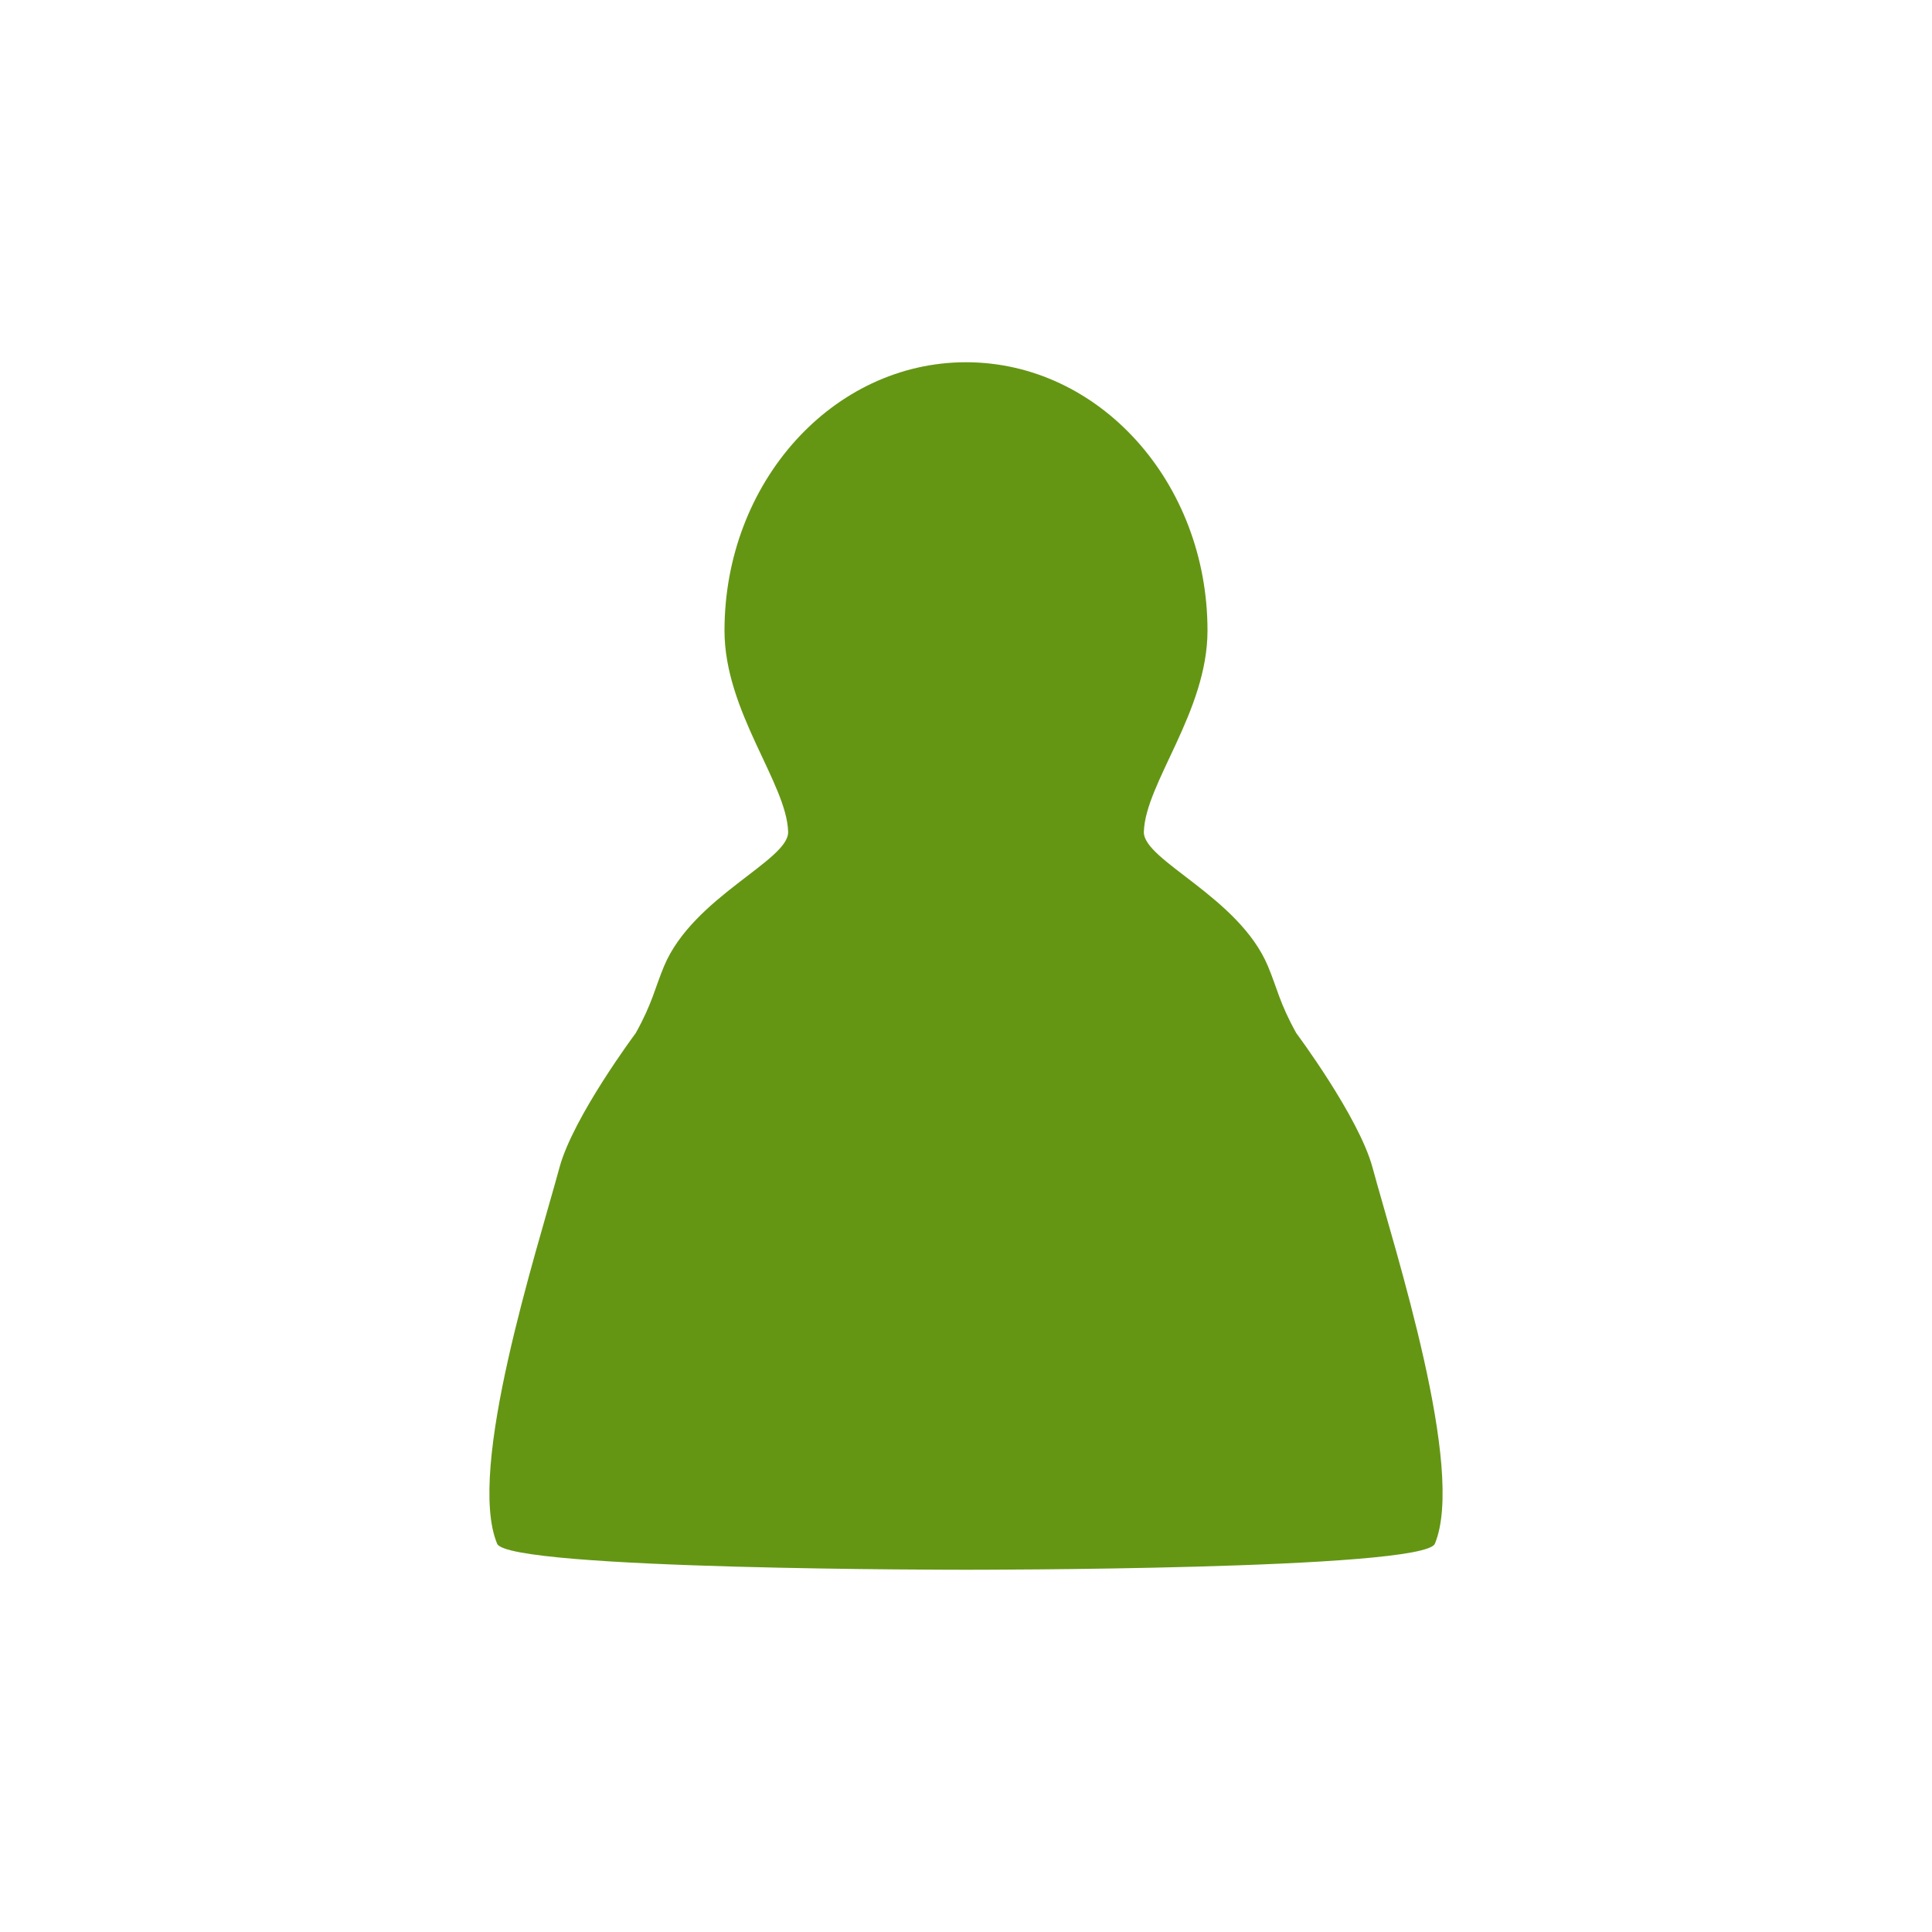
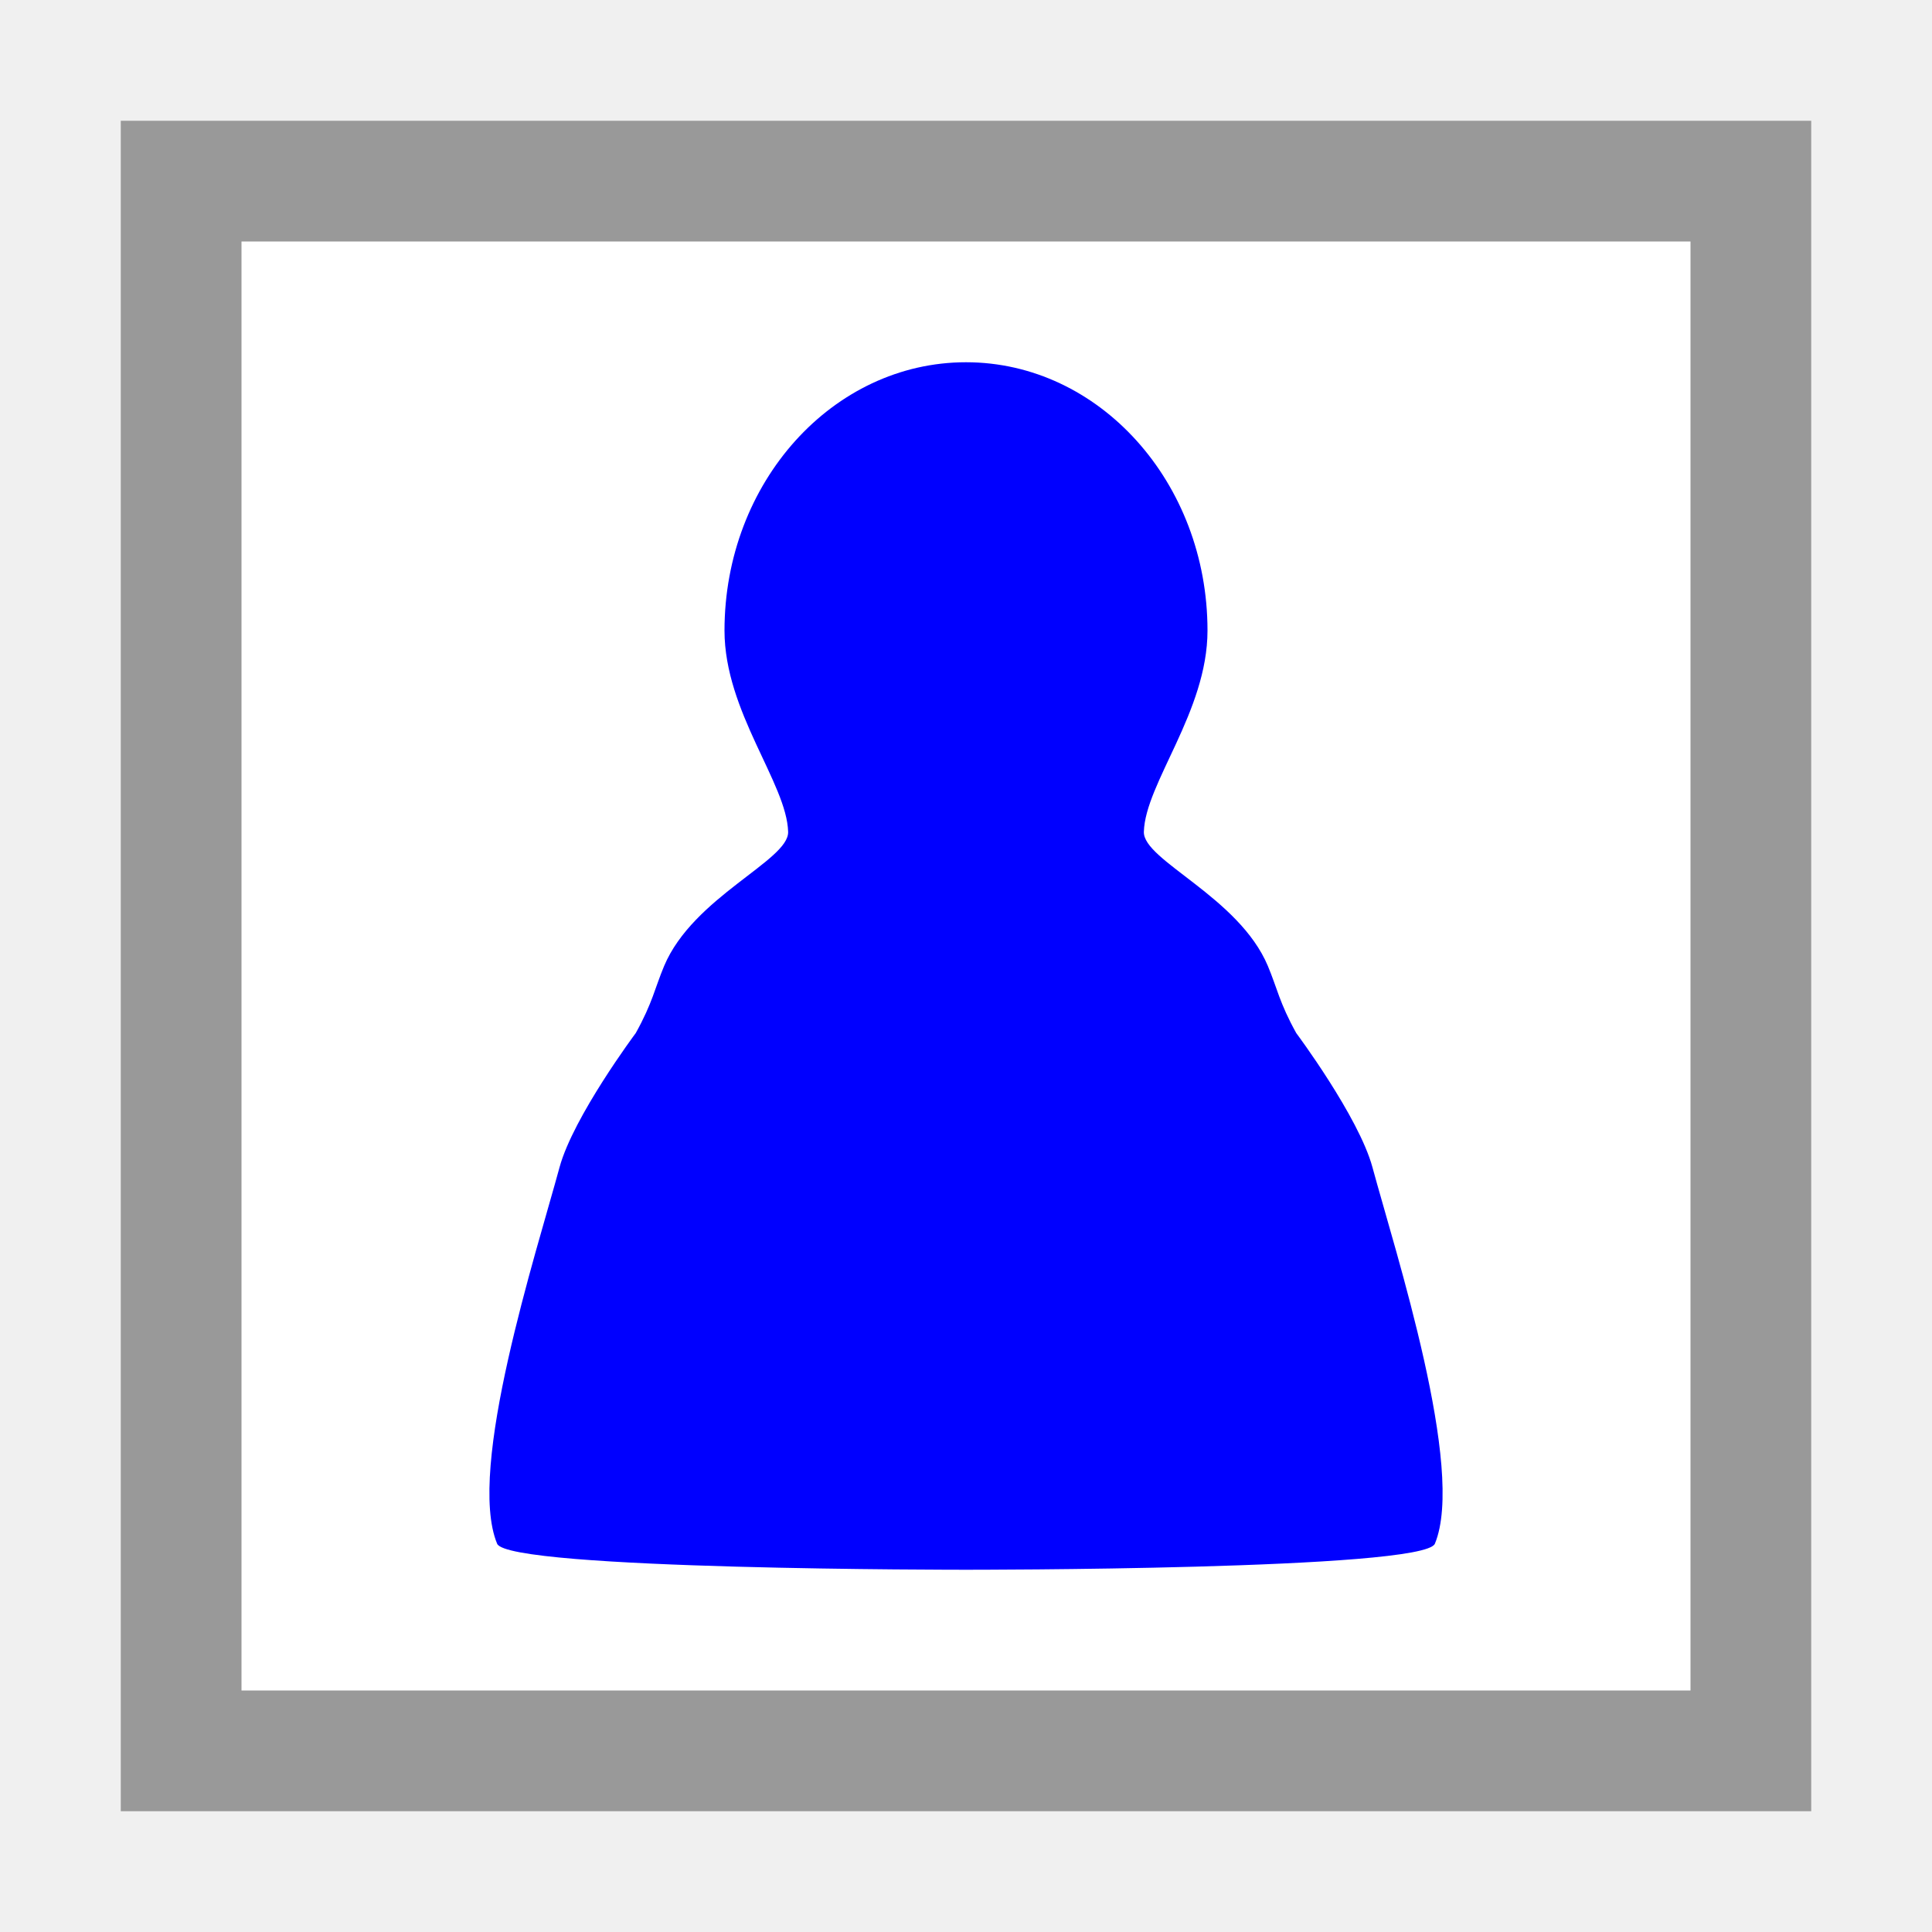
<svg xmlns="http://www.w3.org/2000/svg" width="100%" height="100%" viewBox="0 0 16 16" version="1.1">
-   <rect x="0" y="0" width="16" height="16" style="fill:white;" />
+   <rect x="1" y="1" width="14" height="14" style="fill:white;" />
+   <path d="M1,1l0,14l14,0l0,-14l-14,0Zm1,1l12,0l0,12l-12,0l0,-12Z" style="fill:rgb(153,153,153);fill-rule:nonzero;" />
  <g transform="matrix(1,0,0,1.11111,0,-0.333332)">
-     <path d="M8,12c0,-0 -3.792,0.003 -3.883,-0.194c-0.256,-0.555 0.326,-2.172 0.517,-2.806c0.114,-0.377 0.631,-1 0.631,-1c0.139,-0.225 0.158,-0.335 0.235,-0.5c0.241,-0.516 1.034,-0.787 1.027,-1c-0.011,-0.361 -0.527,-0.896 -0.527,-1.5c-0,-1.104 0.896,-2 2,-2c1.104,0 2,0.896 2,2c0,0.604 -0.516,1.139 -0.527,1.5c-0.007,0.213 0.786,0.484 1.027,1c0.077,0.165 0.096,0.275 0.235,0.5c-0,0 0.517,0.623 0.631,1c0.191,0.634 0.773,2.251 0.517,2.806c-0.091,0.197 -3.883,0.194 -3.883,0.194Z" style="fill:rgb(100,150,20);" />
+     <path d="M8,12c0,-0 -3.792,0.003 -3.883,-0.194c-0.256,-0.555 0.326,-2.172 0.517,-2.806c0.114,-0.377 0.631,-1 0.631,-1c0.139,-0.225 0.158,-0.335 0.235,-0.5c0.241,-0.516 1.034,-0.787 1.027,-1c-0.011,-0.361 -0.527,-0.896 -0.527,-1.5c-0,-1.104 0.896,-2 2,-2c1.104,0 2,0.896 2,2c0,0.604 -0.516,1.139 -0.527,1.5c-0.007,0.213 0.786,0.484 1.027,1c0.077,0.165 0.096,0.275 0.235,0.5c-0,0 0.517,0.623 0.631,1c0.191,0.634 0.773,2.251 0.517,2.806c-0.091,0.197 -3.883,0.194 -3.883,0.194Z" style="fill:rgb(0,0,255);" />
  </g>
</svg>
